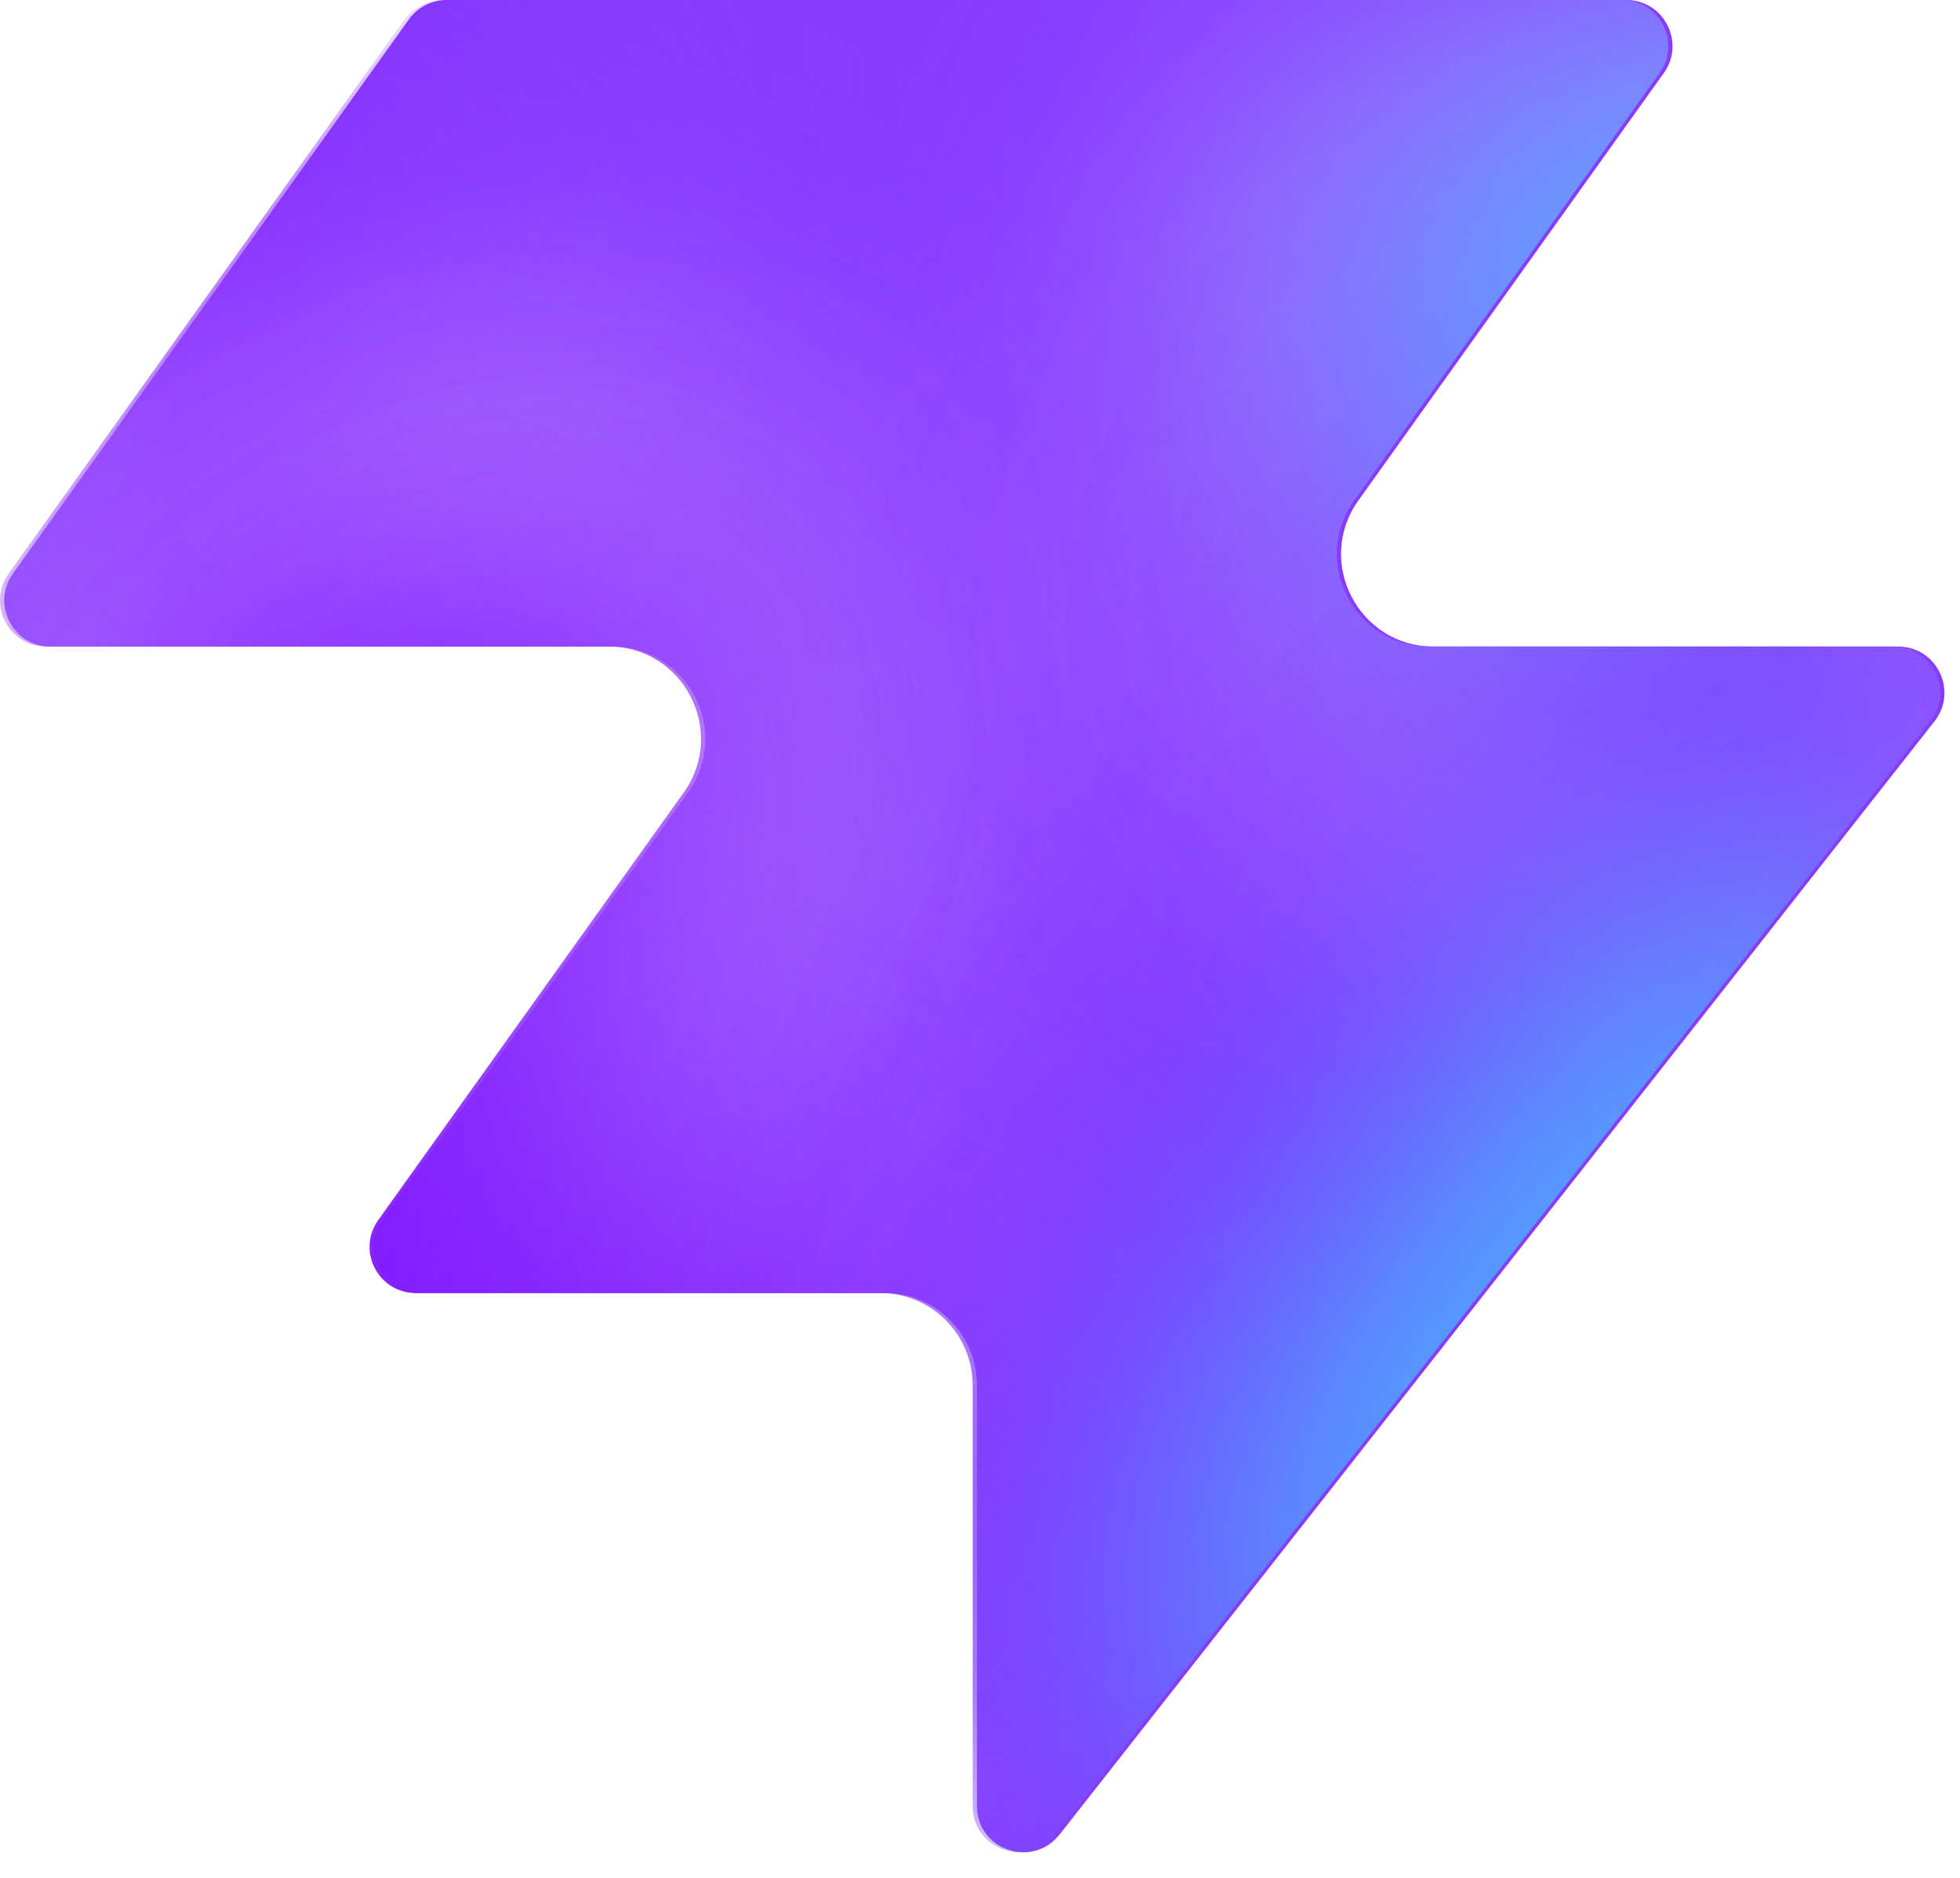
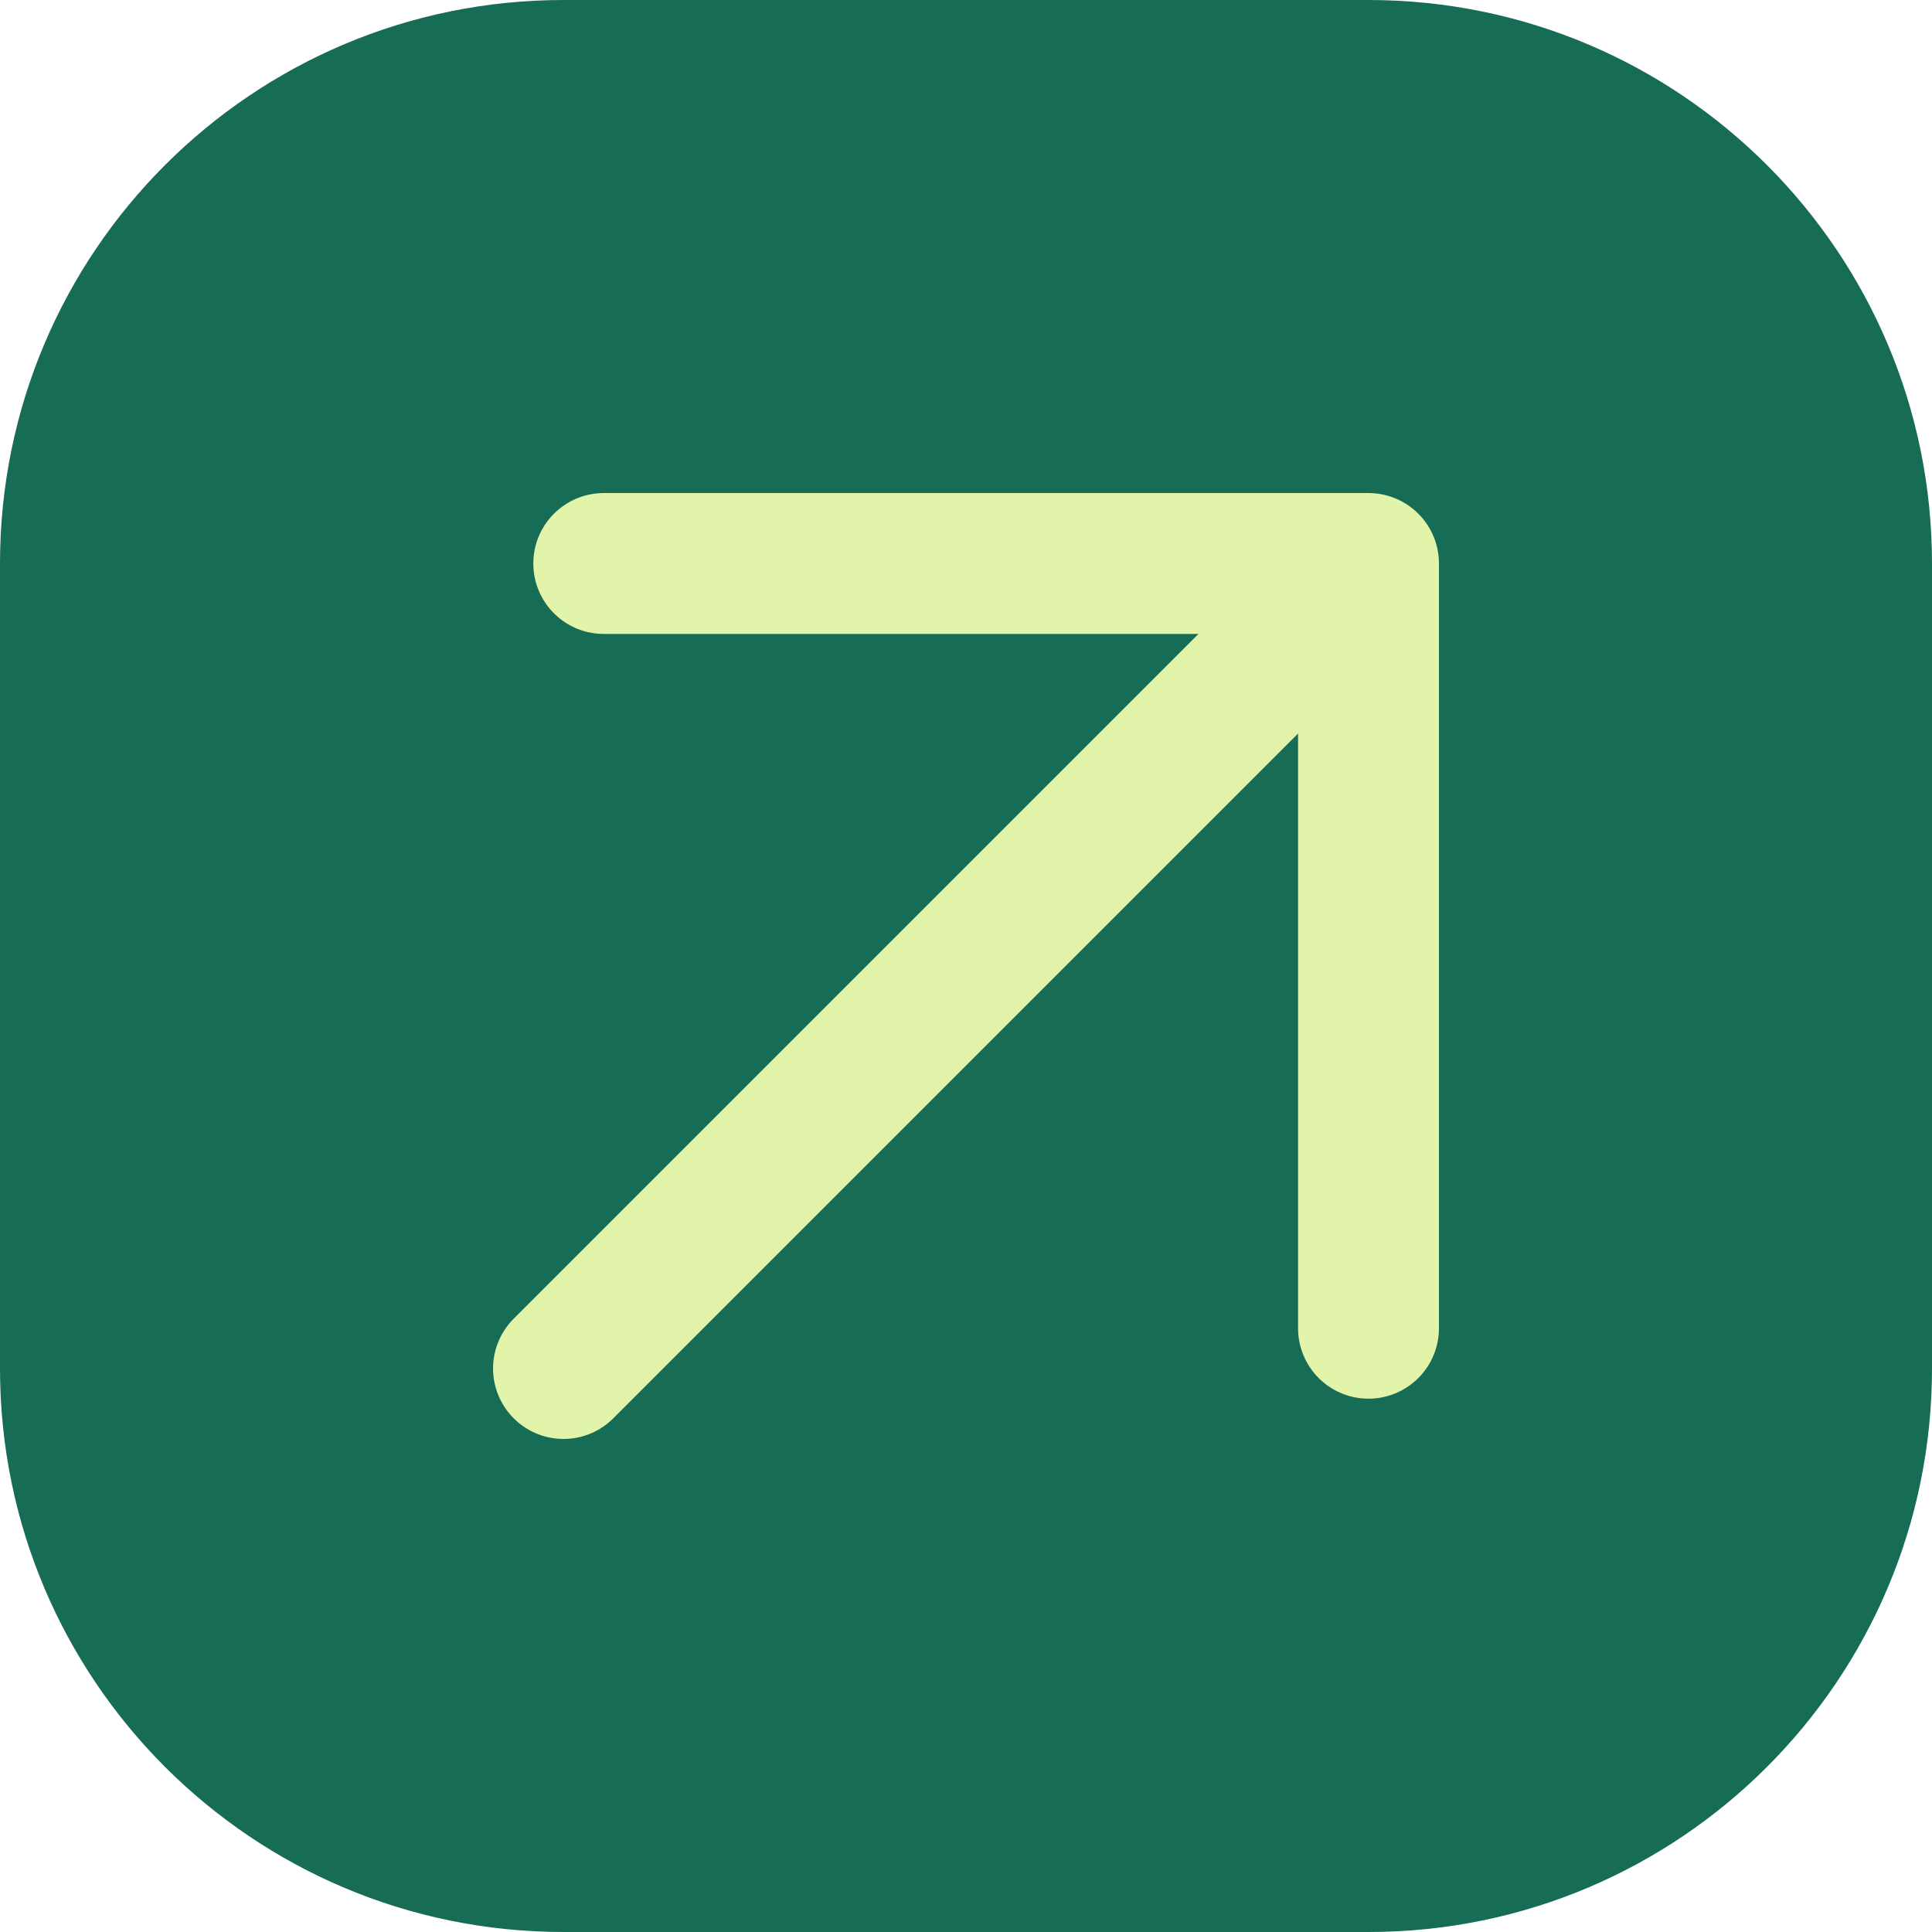
- <svg xmlns="http://www.w3.org/2000/svg" width="48" height="46" fill="none" viewBox="0 0 48 46">
-   <path fill="#863bff" d="M25.946 44.938c-.664.845-2.021.375-2.021-.698V33.937a2.26 2.26 0 0 0-2.262-2.262H10.287c-.92 0-1.456-1.04-.92-1.788l7.48-10.471c1.07-1.497 0-3.578-1.842-3.578H1.237c-.92 0-1.456-1.04-.92-1.788L10.013.474c.214-.297.556-.474.92-.474h28.894c.92 0 1.456 1.04.92 1.788l-7.48 10.471c-1.07 1.498 0 3.579 1.842 3.579h11.377c.943 0 1.473 1.088.89 1.83L25.947 44.94z" style="fill:#863bff;fill:color(display-p3 .525 .23 1);fill-opacity:1" />
-   <mask id="a" width="48" height="46" x="0" y="0" maskUnits="userSpaceOnUse" style="mask-type:alpha">
-     <path fill="#000" d="M25.842 44.938c-.664.844-2.021.375-2.021-.698V33.937a2.26 2.26 0 0 0-2.262-2.262H10.183c-.92 0-1.456-1.04-.92-1.788l7.48-10.471c1.07-1.498 0-3.579-1.842-3.579H1.133c-.92 0-1.456-1.04-.92-1.787L9.91.473c.214-.297.556-.474.92-.474h28.894c.92 0 1.456 1.04.92 1.788l-7.48 10.471c-1.07 1.498 0 3.578 1.842 3.578h11.377c.943 0 1.473 1.088.89 1.832L25.843 44.94z" style="fill:#000;fill-opacity:1" />
-   </mask>
-   <g mask="url(#a)">
-     <g filter="url(#b)">
-       <ellipse cx="5.508" cy="14.704" fill="#ede6ff" rx="5.508" ry="14.704" style="fill:#ede6ff;fill:color(display-p3 .927 .903 1);fill-opacity:1" transform="matrix(.00324 1 1 -.00324 -4.47 31.516)" />
-     </g>
-     <g filter="url(#c)">
-       <ellipse cx="10.399" cy="29.851" fill="#ede6ff" rx="10.399" ry="29.851" style="fill:#ede6ff;fill:color(display-p3 .927 .903 1);fill-opacity:1" transform="matrix(.00324 1 1 -.00324 -39.328 7.883)" />
-     </g>
-     <g filter="url(#d)">
-       <ellipse cx="5.508" cy="30.487" fill="#7e14ff" rx="5.508" ry="30.487" style="fill:#7e14ff;fill:color(display-p3 .492 .077 1);fill-opacity:1" transform="rotate(89.814 -25.913 -14.639)scale(1 -1)" />
-     </g>
-     <g filter="url(#e)">
-       <ellipse cx="5.508" cy="30.599" fill="#7e14ff" rx="5.508" ry="30.599" style="fill:#7e14ff;fill:color(display-p3 .492 .077 1);fill-opacity:1" transform="rotate(89.814 -32.644 -3.334)scale(1 -1)" />
-     </g>
-     <g filter="url(#f)">
-       <ellipse cx="5.508" cy="30.599" fill="#7e14ff" rx="5.508" ry="30.599" style="fill:#7e14ff;fill:color(display-p3 .492 .077 1);fill-opacity:1" transform="matrix(.00324 1 1 -.00324 -34.34 30.47)" />
-     </g>
-     <g filter="url(#g)">
-       <ellipse cx="14.072" cy="22.078" fill="#ede6ff" rx="14.072" ry="22.078" style="fill:#ede6ff;fill:color(display-p3 .927 .903 1);fill-opacity:1" transform="rotate(93.35 24.506 48.493)scale(-1 1)" />
-     </g>
-     <g filter="url(#h)">
-       <ellipse cx="3.47" cy="21.501" fill="#7e14ff" rx="3.47" ry="21.501" style="fill:#7e14ff;fill:color(display-p3 .492 .077 1);fill-opacity:1" transform="rotate(89.009 28.708 47.59)scale(-1 1)" />
-     </g>
-     <g filter="url(#i)">
-       <ellipse cx="3.47" cy="21.501" fill="#7e14ff" rx="3.47" ry="21.501" style="fill:#7e14ff;fill:color(display-p3 .492 .077 1);fill-opacity:1" transform="rotate(89.009 28.708 47.59)scale(-1 1)" />
-     </g>
-     <g filter="url(#j)">
-       <ellipse cx=".387" cy="8.972" fill="#7e14ff" rx="4.407" ry="29.108" style="fill:#7e14ff;fill:color(display-p3 .492 .077 1);fill-opacity:1" transform="rotate(39.51 .387 8.972)" />
-     </g>
-     <g filter="url(#k)">
-       <ellipse cx="47.523" cy="-6.092" fill="#7e14ff" rx="4.407" ry="29.108" style="fill:#7e14ff;fill:color(display-p3 .492 .077 1);fill-opacity:1" transform="rotate(37.892 47.523 -6.092)" />
-     </g>
-     <g filter="url(#l)">
-       <ellipse cx="41.412" cy="6.333" fill="#47bfff" rx="5.971" ry="9.665" style="fill:#47bfff;fill:color(display-p3 .28 .748 1);fill-opacity:1" transform="rotate(37.892 41.412 6.333)" />
-     </g>
-     <g filter="url(#m)">
-       <ellipse cx="-1.879" cy="38.332" fill="#7e14ff" rx="4.407" ry="29.108" style="fill:#7e14ff;fill:color(display-p3 .492 .077 1);fill-opacity:1" transform="rotate(37.892 -1.88 38.332)" />
-     </g>
-     <g filter="url(#n)">
-       <ellipse cx="-1.879" cy="38.332" fill="#7e14ff" rx="4.407" ry="29.108" style="fill:#7e14ff;fill:color(display-p3 .492 .077 1);fill-opacity:1" transform="rotate(37.892 -1.88 38.332)" />
-     </g>
-     <g filter="url(#o)">
-       <ellipse cx="35.651" cy="29.907" fill="#7e14ff" rx="4.407" ry="29.108" style="fill:#7e14ff;fill:color(display-p3 .492 .077 1);fill-opacity:1" transform="rotate(37.892 35.651 29.907)" />
-     </g>
-     <g filter="url(#p)">
-       <ellipse cx="38.418" cy="32.4" fill="#47bfff" rx="5.971" ry="15.297" style="fill:#47bfff;fill:color(display-p3 .28 .748 1);fill-opacity:1" transform="rotate(37.892 38.418 32.4)" />
-     </g>
-   </g>
-   <defs>
-     <filter id="b" width="60.045" height="41.654" x="-19.77" y="16.149" color-interpolation-filters="sRGB" filterUnits="userSpaceOnUse">
-       <feFlood flood-opacity="0" result="BackgroundImageFix" />
-       <feBlend in="SourceGraphic" in2="BackgroundImageFix" result="shape" />
-       <feGaussianBlur result="effect1_foregroundBlur_2002_17158" stdDeviation="7.659" />
-     </filter>
-     <filter id="c" width="90.34" height="51.437" x="-54.613" y="-7.533" color-interpolation-filters="sRGB" filterUnits="userSpaceOnUse">
-       <feFlood flood-opacity="0" result="BackgroundImageFix" />
-       <feBlend in="SourceGraphic" in2="BackgroundImageFix" result="shape" />
-       <feGaussianBlur result="effect1_foregroundBlur_2002_17158" stdDeviation="7.659" />
-     </filter>
-     <filter id="d" width="79.355" height="29.4" x="-49.64" y="2.03" color-interpolation-filters="sRGB" filterUnits="userSpaceOnUse">
-       <feFlood flood-opacity="0" result="BackgroundImageFix" />
-       <feBlend in="SourceGraphic" in2="BackgroundImageFix" result="shape" />
-       <feGaussianBlur result="effect1_foregroundBlur_2002_17158" stdDeviation="4.596" />
-     </filter>
-     <filter id="e" width="79.579" height="29.4" x="-45.045" y="20.029" color-interpolation-filters="sRGB" filterUnits="userSpaceOnUse">
-       <feFlood flood-opacity="0" result="BackgroundImageFix" />
-       <feBlend in="SourceGraphic" in2="BackgroundImageFix" result="shape" />
-       <feGaussianBlur result="effect1_foregroundBlur_2002_17158" stdDeviation="4.596" />
-     </filter>
-     <filter id="f" width="79.579" height="29.4" x="-43.513" y="21.178" color-interpolation-filters="sRGB" filterUnits="userSpaceOnUse">
-       <feFlood flood-opacity="0" result="BackgroundImageFix" />
-       <feBlend in="SourceGraphic" in2="BackgroundImageFix" result="shape" />
-       <feGaussianBlur result="effect1_foregroundBlur_2002_17158" stdDeviation="4.596" />
-     </filter>
-     <filter id="g" width="74.749" height="58.852" x="15.756" y="-17.901" color-interpolation-filters="sRGB" filterUnits="userSpaceOnUse">
-       <feFlood flood-opacity="0" result="BackgroundImageFix" />
-       <feBlend in="SourceGraphic" in2="BackgroundImageFix" result="shape" />
-       <feGaussianBlur result="effect1_foregroundBlur_2002_17158" stdDeviation="7.659" />
-     </filter>
-     <filter id="h" width="61.377" height="25.362" x="23.548" y="2.284" color-interpolation-filters="sRGB" filterUnits="userSpaceOnUse">
-       <feFlood flood-opacity="0" result="BackgroundImageFix" />
-       <feBlend in="SourceGraphic" in2="BackgroundImageFix" result="shape" />
-       <feGaussianBlur result="effect1_foregroundBlur_2002_17158" stdDeviation="4.596" />
-     </filter>
-     <filter id="i" width="61.377" height="25.362" x="23.548" y="2.284" color-interpolation-filters="sRGB" filterUnits="userSpaceOnUse">
-       <feFlood flood-opacity="0" result="BackgroundImageFix" />
-       <feBlend in="SourceGraphic" in2="BackgroundImageFix" result="shape" />
-       <feGaussianBlur result="effect1_foregroundBlur_2002_17158" stdDeviation="4.596" />
-     </filter>
-     <filter id="j" width="56.045" height="63.649" x="-27.636" y="-22.853" color-interpolation-filters="sRGB" filterUnits="userSpaceOnUse">
-       <feFlood flood-opacity="0" result="BackgroundImageFix" />
-       <feBlend in="SourceGraphic" in2="BackgroundImageFix" result="shape" />
-       <feGaussianBlur result="effect1_foregroundBlur_2002_17158" stdDeviation="4.596" />
-     </filter>
-     <filter id="k" width="54.814" height="64.646" x="20.116" y="-38.415" color-interpolation-filters="sRGB" filterUnits="userSpaceOnUse">
-       <feFlood flood-opacity="0" result="BackgroundImageFix" />
-       <feBlend in="SourceGraphic" in2="BackgroundImageFix" result="shape" />
-       <feGaussianBlur result="effect1_foregroundBlur_2002_17158" stdDeviation="4.596" />
-     </filter>
-     <filter id="l" width="33.541" height="35.313" x="24.641" y="-11.323" color-interpolation-filters="sRGB" filterUnits="userSpaceOnUse">
-       <feFlood flood-opacity="0" result="BackgroundImageFix" />
-       <feBlend in="SourceGraphic" in2="BackgroundImageFix" result="shape" />
-       <feGaussianBlur result="effect1_foregroundBlur_2002_17158" stdDeviation="4.596" />
-     </filter>
-     <filter id="m" width="54.814" height="64.646" x="-29.286" y="6.009" color-interpolation-filters="sRGB" filterUnits="userSpaceOnUse">
-       <feFlood flood-opacity="0" result="BackgroundImageFix" />
-       <feBlend in="SourceGraphic" in2="BackgroundImageFix" result="shape" />
-       <feGaussianBlur result="effect1_foregroundBlur_2002_17158" stdDeviation="4.596" />
-     </filter>
-     <filter id="n" width="54.814" height="64.646" x="-29.286" y="6.009" color-interpolation-filters="sRGB" filterUnits="userSpaceOnUse">
-       <feFlood flood-opacity="0" result="BackgroundImageFix" />
-       <feBlend in="SourceGraphic" in2="BackgroundImageFix" result="shape" />
-       <feGaussianBlur result="effect1_foregroundBlur_2002_17158" stdDeviation="4.596" />
-     </filter>
-     <filter id="o" width="54.814" height="64.646" x="8.244" y="-2.416" color-interpolation-filters="sRGB" filterUnits="userSpaceOnUse">
-       <feFlood flood-opacity="0" result="BackgroundImageFix" />
-       <feBlend in="SourceGraphic" in2="BackgroundImageFix" result="shape" />
-       <feGaussianBlur result="effect1_foregroundBlur_2002_17158" stdDeviation="4.596" />
-     </filter>
-     <filter id="p" width="39.409" height="43.623" x="18.713" y="10.588" color-interpolation-filters="sRGB" filterUnits="userSpaceOnUse">
-       <feFlood flood-opacity="0" result="BackgroundImageFix" />
-       <feBlend in="SourceGraphic" in2="BackgroundImageFix" result="shape" />
-       <feGaussianBlur result="effect1_foregroundBlur_2002_17158" stdDeviation="4.596" />
-     </filter>
-   </defs>
+ <svg xmlns="http://www.w3.org/2000/svg" viewBox="0 0 48 48">
+   <rect width="48" height="48" rx="14" fill="#176c55" />
+   <path d="M14 34 34 14M15 14h19v19" fill="none" stroke="#e1f4a9" stroke-width="3.5" stroke-linecap="round" stroke-linejoin="round" />
</svg>
